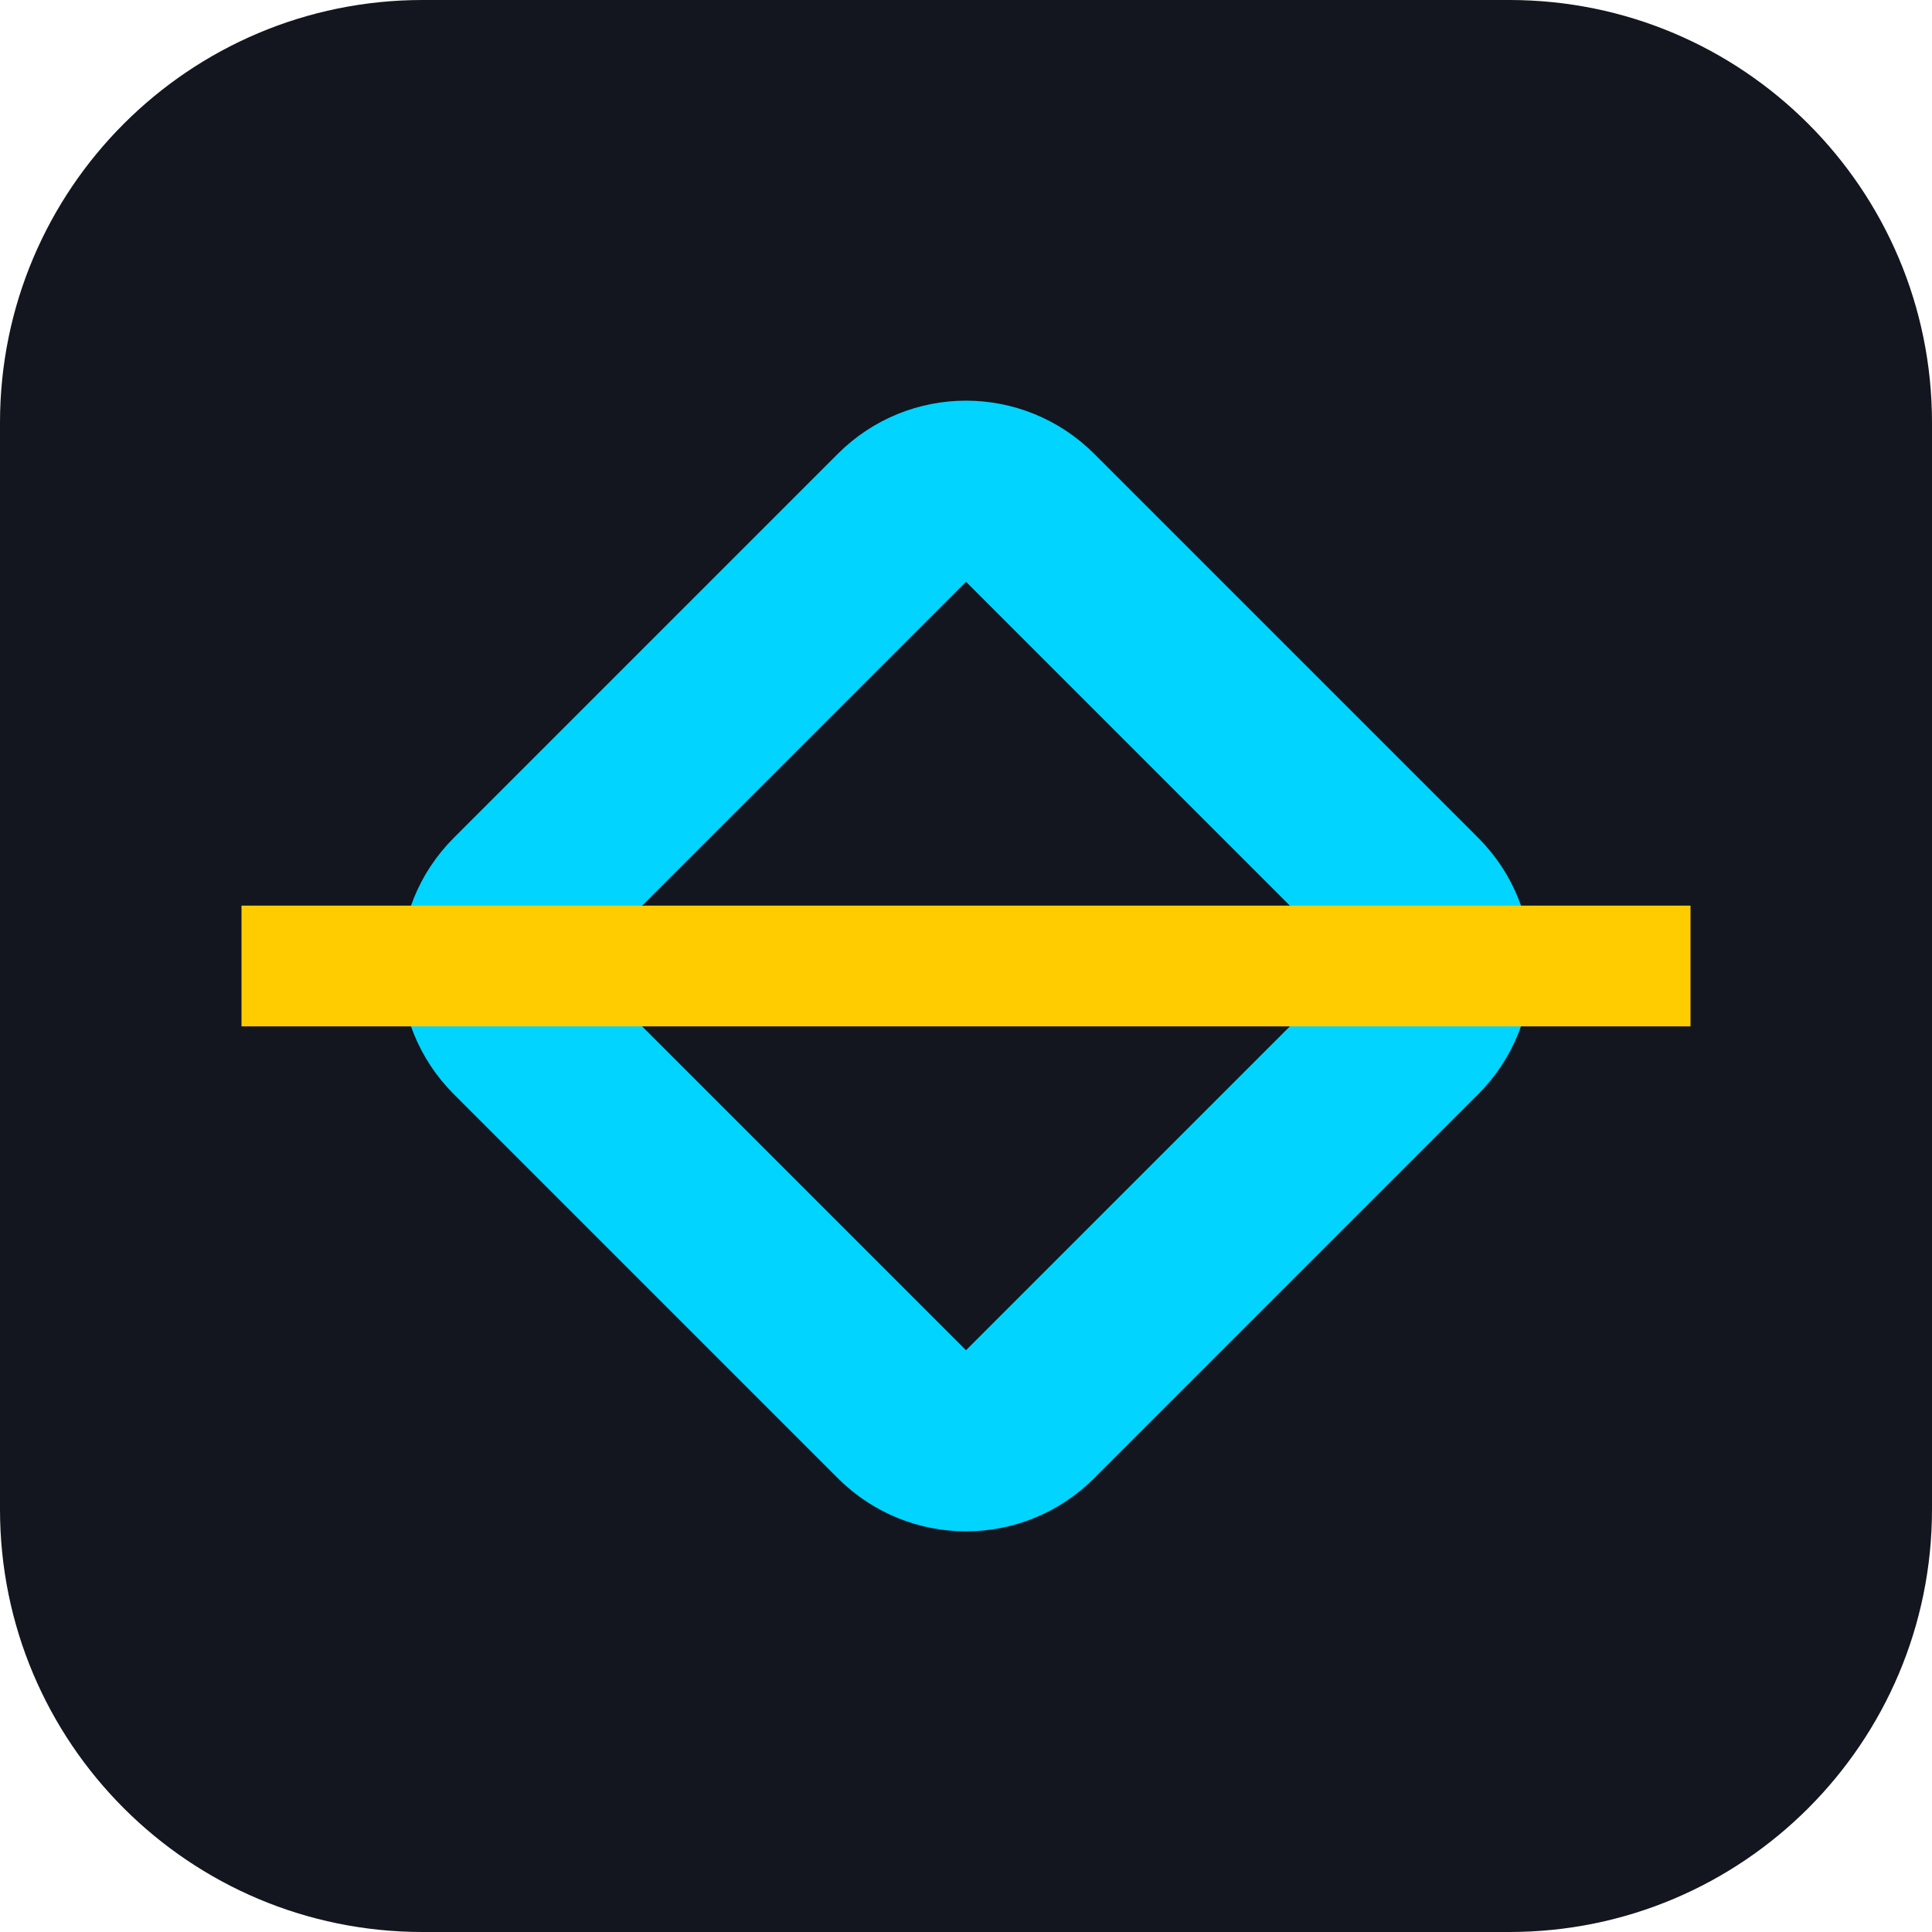
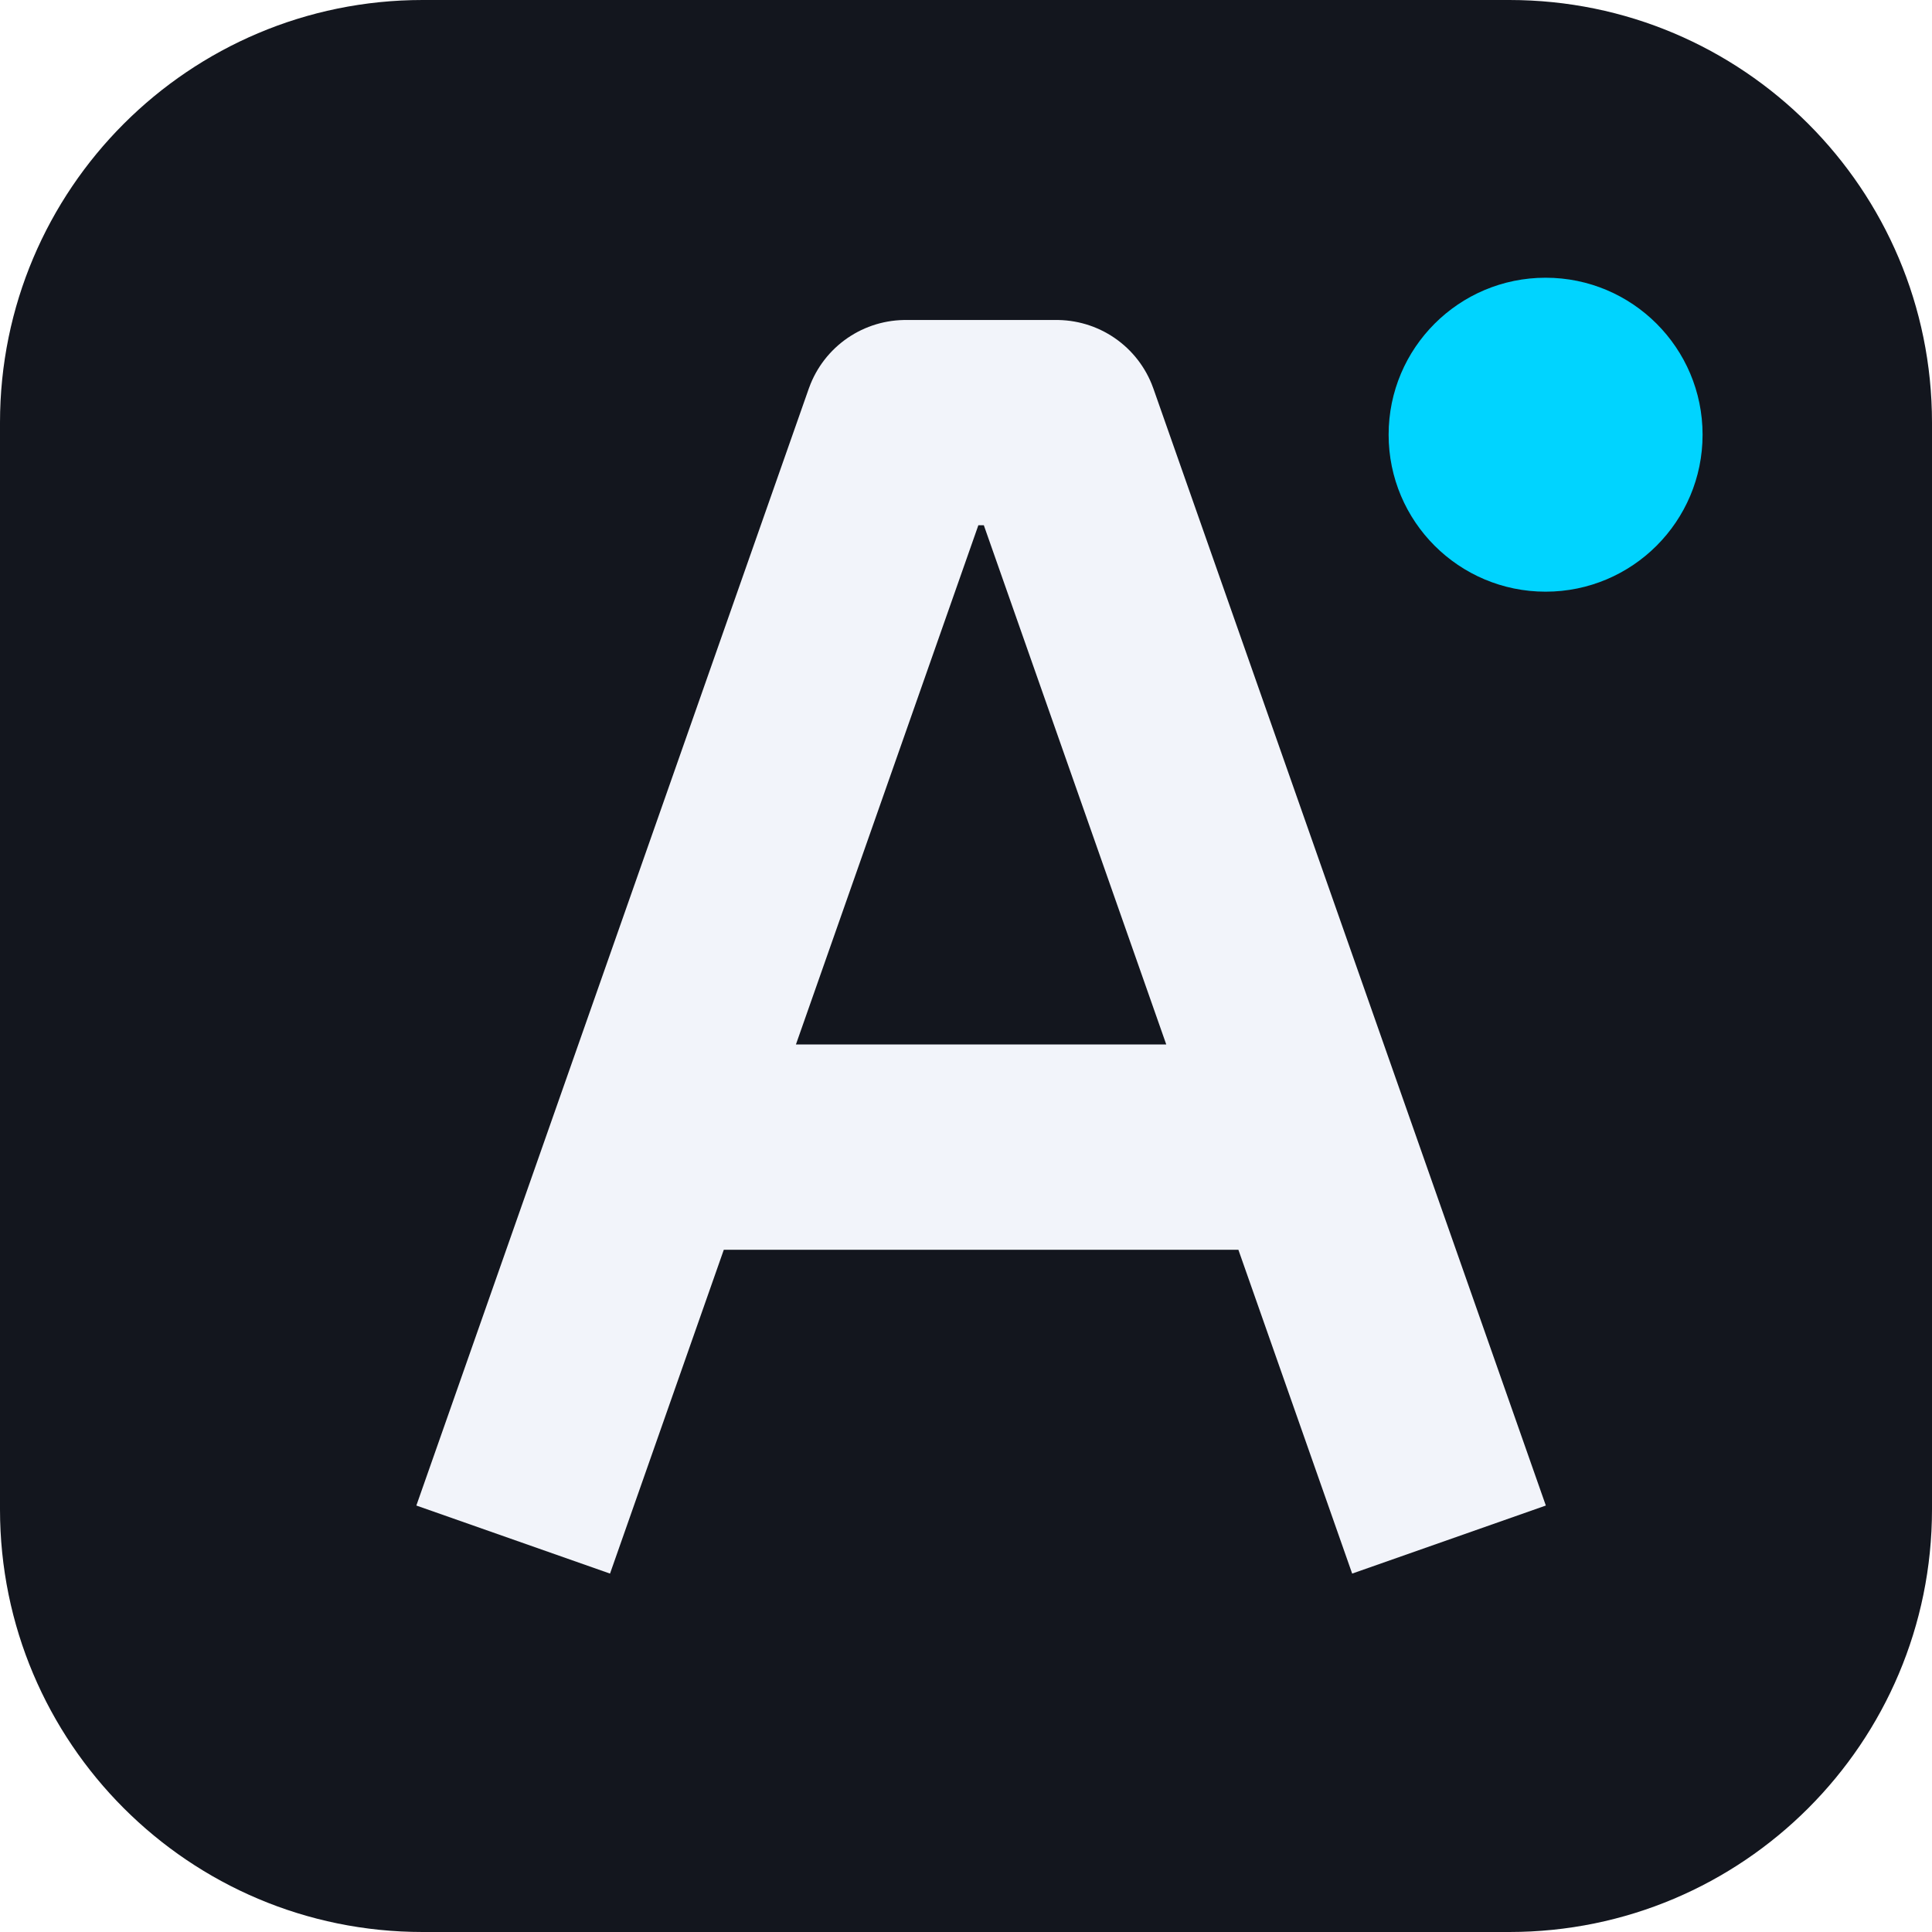
<svg xmlns="http://www.w3.org/2000/svg" viewBox="0 0 32 32">
  <rect width="32" height="32" rx="7" fill="#13161e" />
-   <rect x="10" y="10" width="12" height="12" rx="1.5" transform="rotate(45 16 16)" fill="none" stroke="#00d4ff" stroke-width="3" />
-   <rect x="4" y="15" width="24" height="2" fill="#ffcc00" />
+   <path d="M8.5 25.5 15 7h2.5L24 25.5M11.4 19h10.2" fill="none" stroke="#f2f4fa" stroke-width="3.4" stroke-linejoin="round" />
+   <circle cx="25.6" cy="7.2" r="2.6" fill="#00d4ff" />
</svg>
